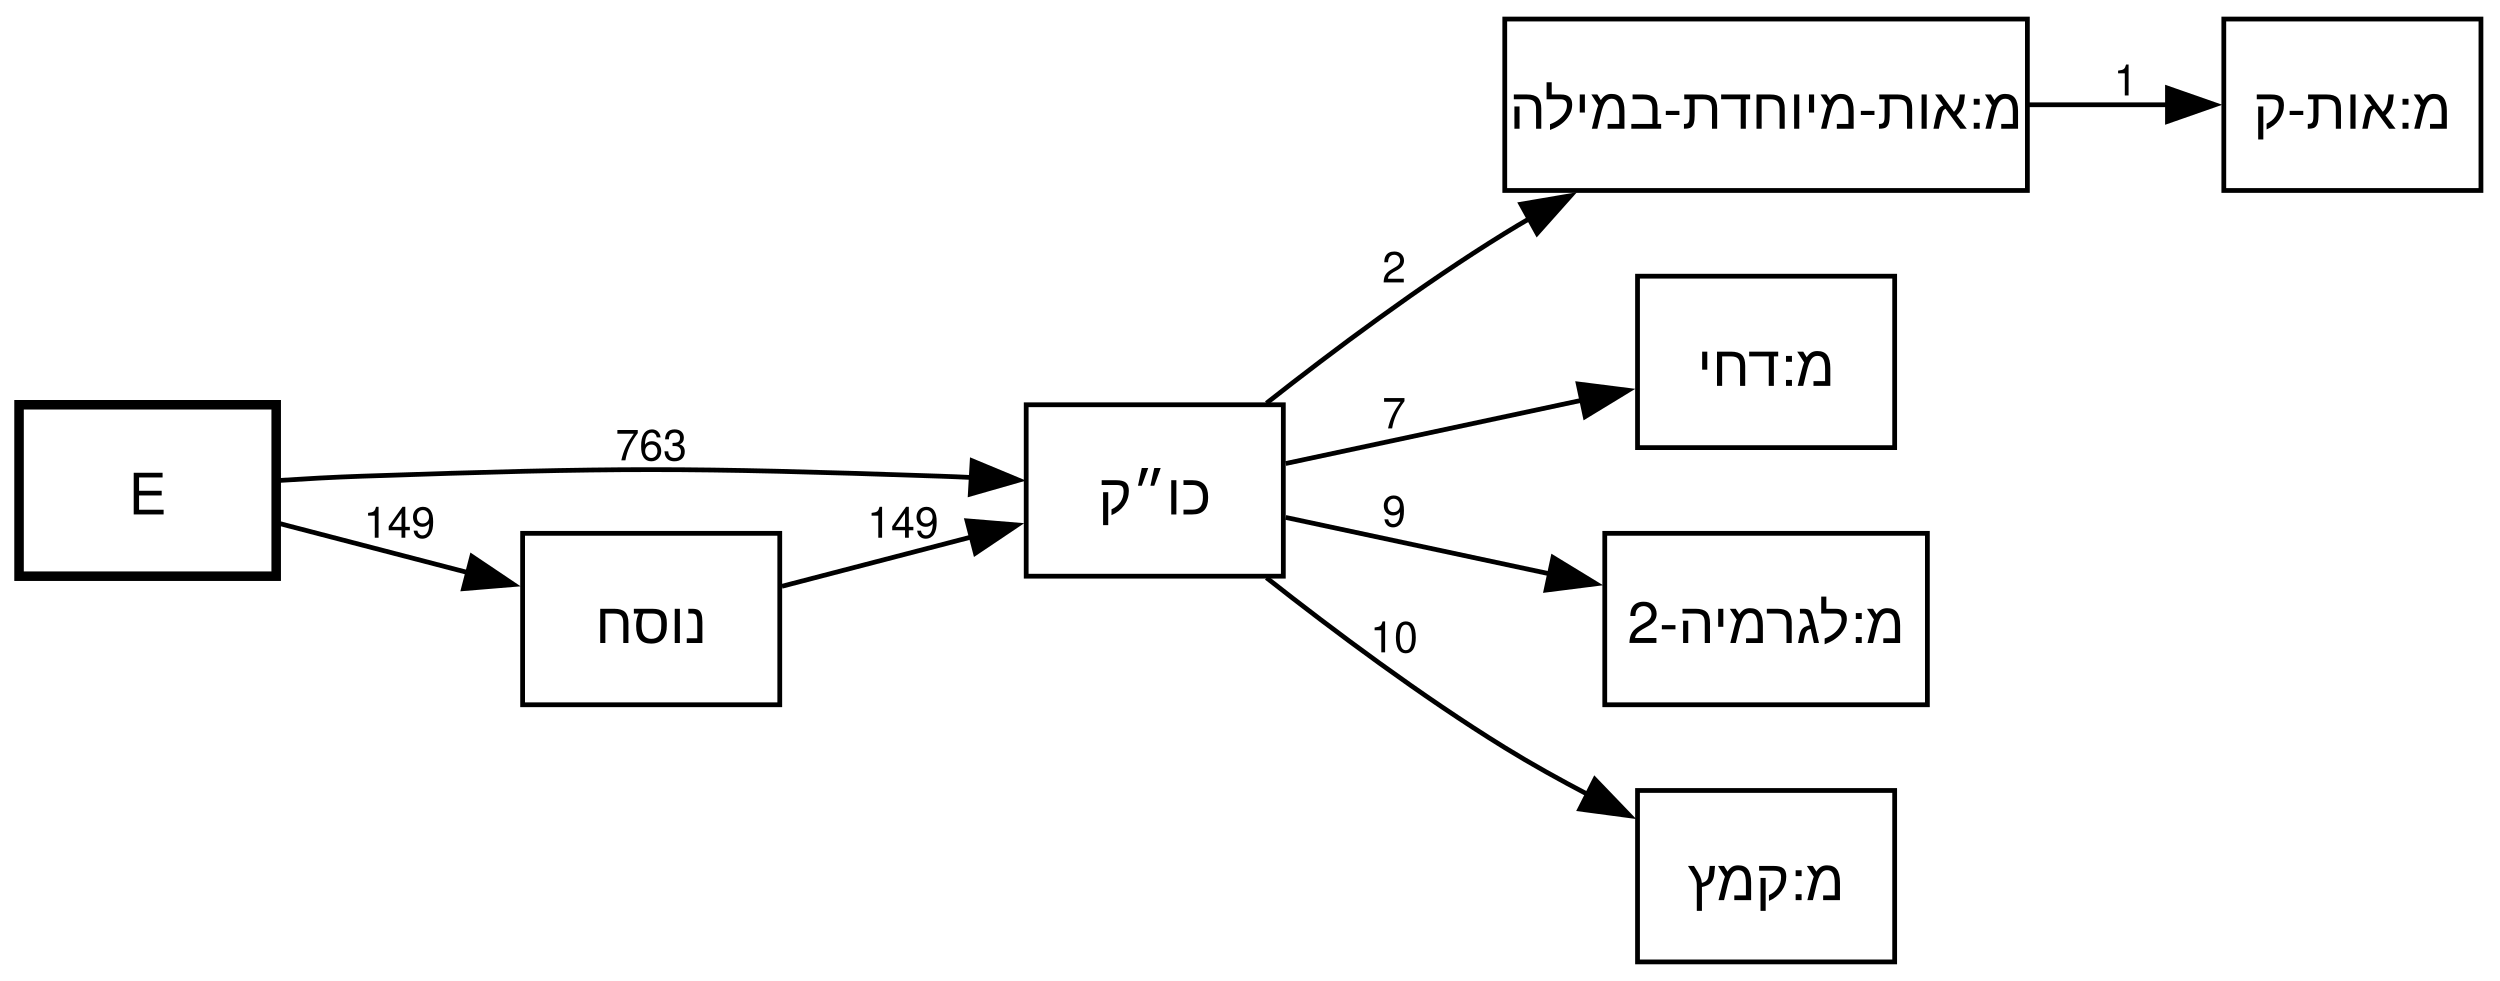
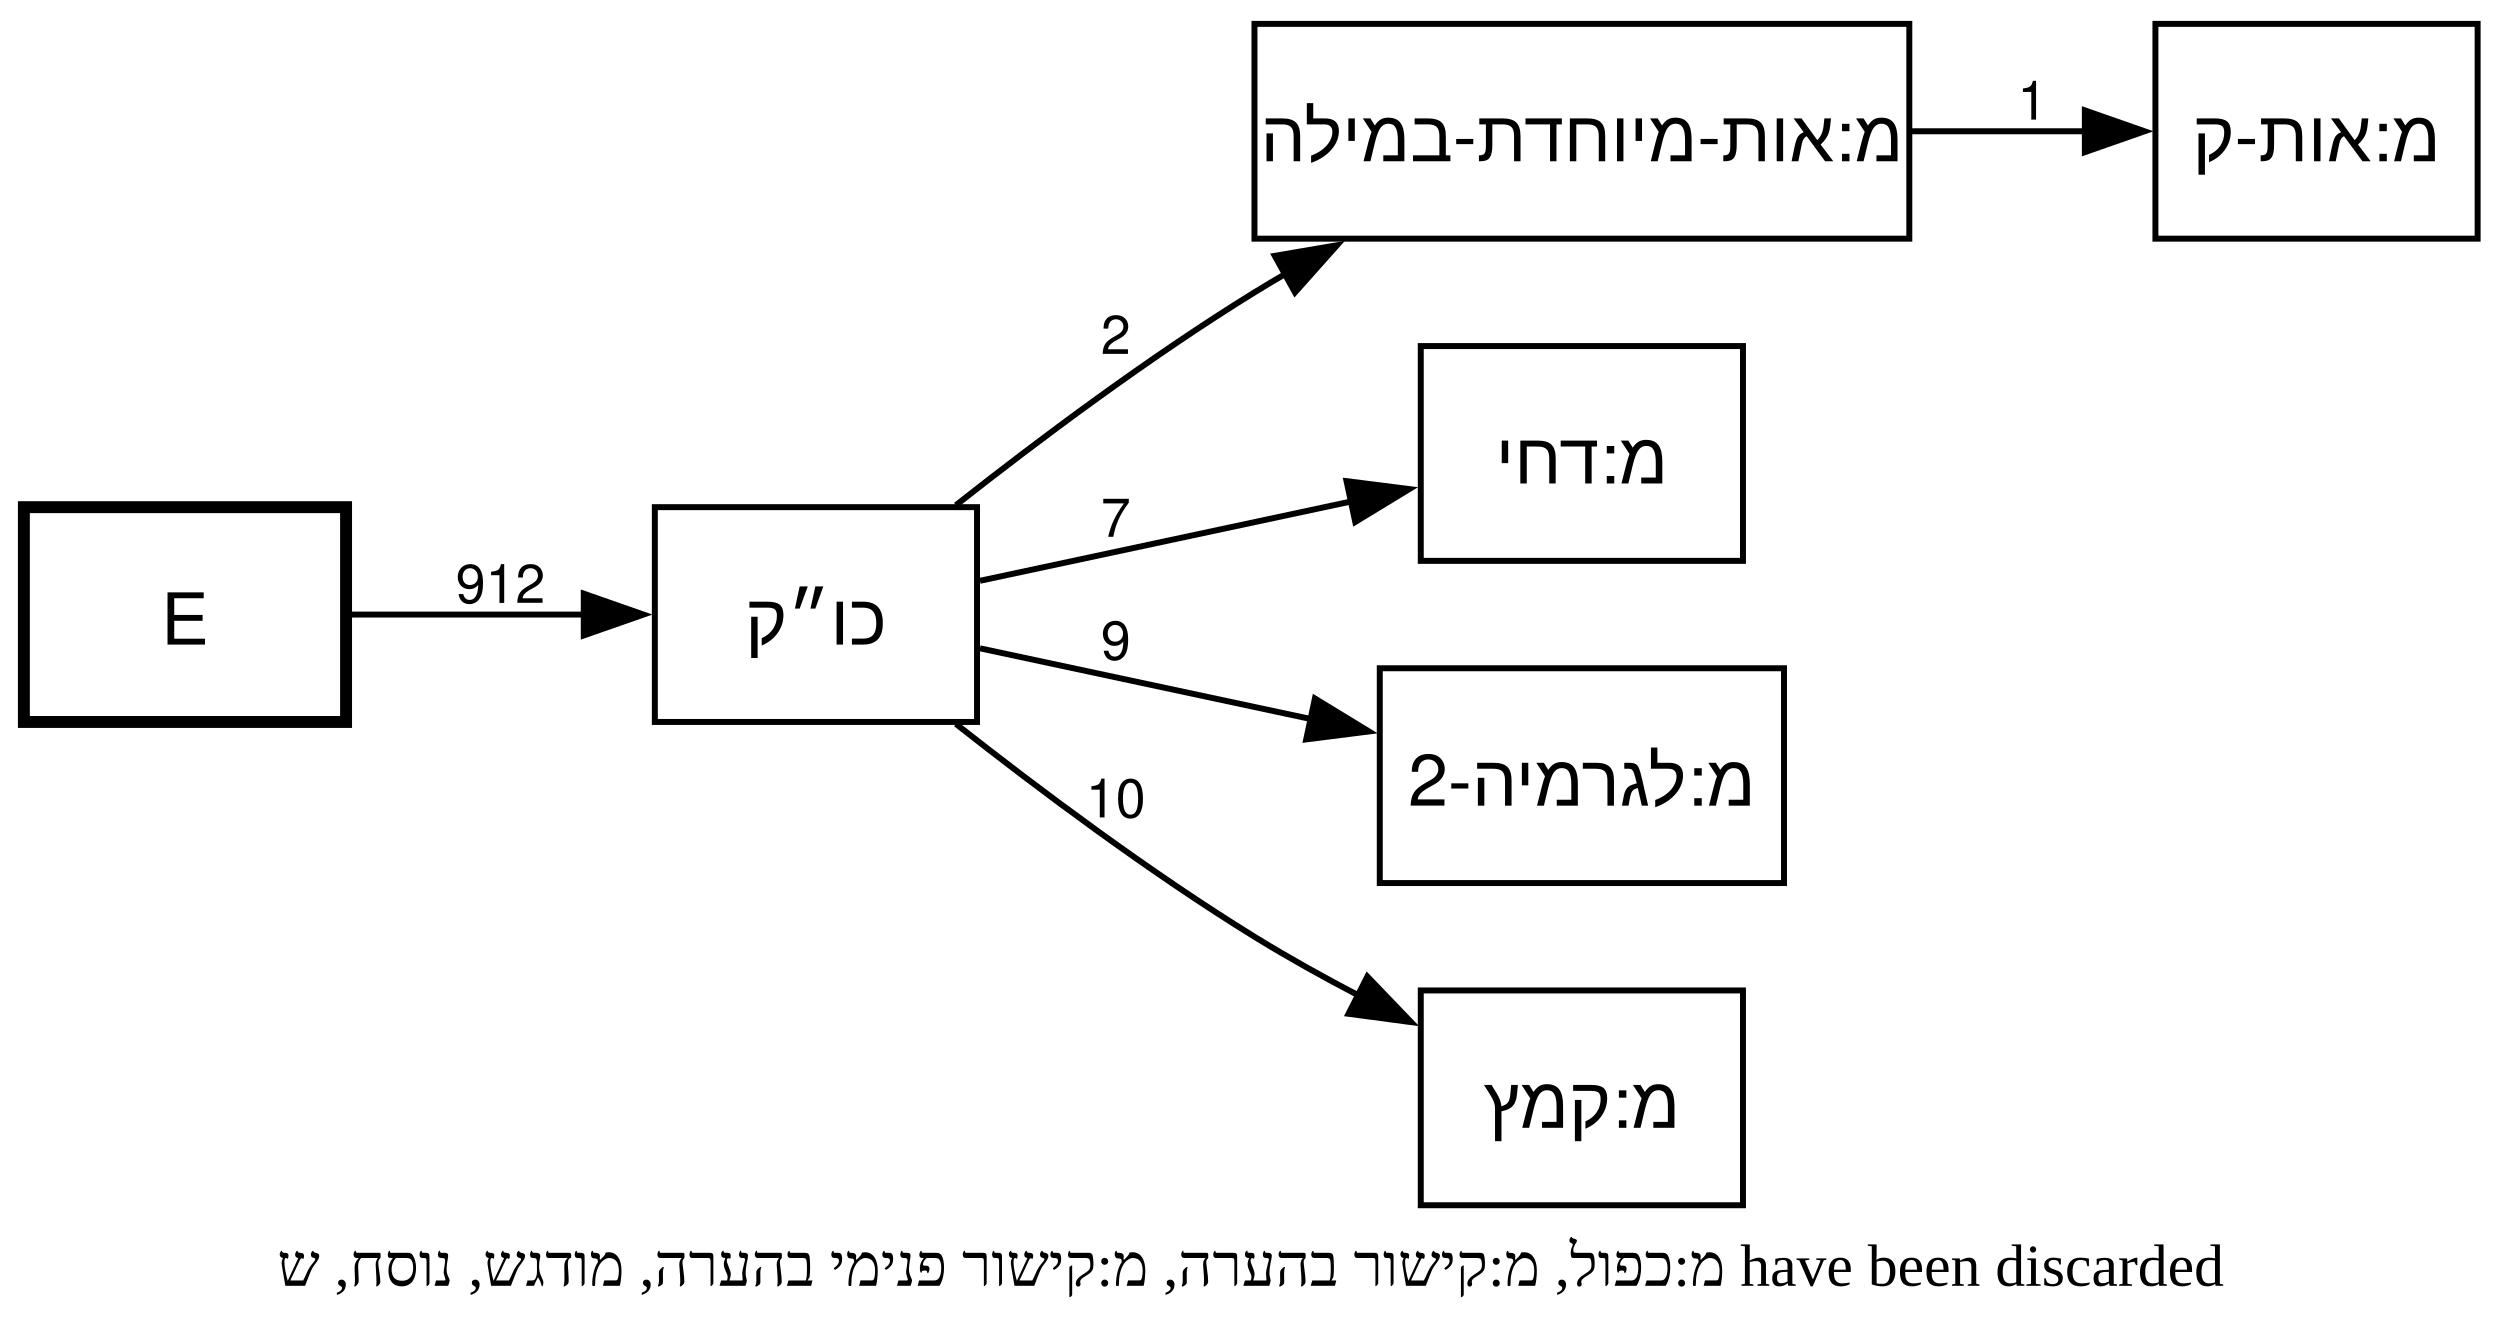
- <svg xmlns="http://www.w3.org/2000/svg" width="525pt" height="206pt" viewBox="0.00 0.00 525.00 206.00">
-   <g id="graph0" class="graph" transform="scale(1 1) rotate(0) translate(4 202)">
-     <polygon fill="white" stroke="none" points="-4,4 -4,-202 521,-202 521,4 -4,4" />
+ <svg xmlns="http://www.w3.org/2000/svg" width="419pt" height="225pt" viewBox="0.00 0.00 419.00 225.00">
+   <g id="graph0" class="graph" transform="scale(1 1) rotate(0) translate(4 221.25)">
+     <polygon fill="white" stroke="none" points="-4,4 -4,-221.25 415.25,-221.25 415.25,4 -4,4" />
+     <text xml:space="preserve" text-anchor="middle" x="205.62" y="-5.75" font-family="Times New Roman,serif" font-size="10.00">מ:כפול, מ:קישור בהערה, מ:קישור פנימי בהערה, מודגש, נוסח, ש have been discarded</text>
    <g id="node1" class="node">
-       <polygon fill="none" stroke="black" stroke-width="2" points="54,-117 0,-117 0,-81 54,-81 54,-117" />
-       <text xml:space="preserve" text-anchor="middle" x="27" y="-93.97" font-family="SBL Hebrew,Helvetica" font-size="12.00">E</text>
+       <polygon fill="none" stroke="black" stroke-width="2" points="54,-136.25 0,-136.25 0,-100.25 54,-100.25 54,-136.25" />
+       <text xml:space="preserve" text-anchor="middle" x="27" y="-113.22" font-family="SBL Hebrew,Helvetica" font-size="12.00">E</text>
    </g>
    <g id="node2" class="node">
-       <polygon fill="none" stroke="black" points="265.5,-117 211.5,-117 211.5,-81 265.5,-81 265.5,-117" />
-       <text xml:space="preserve" text-anchor="middle" x="238.5" y="-93.97" font-family="SBL Hebrew,Helvetica" font-size="12.00">כו״ק</text>
+       <polygon fill="none" stroke="black" points="159.75,-136.25 105.75,-136.25 105.75,-100.25 159.75,-100.25 159.75,-136.25" />
+       <text xml:space="preserve" text-anchor="middle" x="132.75" y="-113.22" font-family="SBL Hebrew,Helvetica" font-size="12.00">כו״ק</text>
    </g>
    <g id="edge1" class="edge">
-       <path fill="none" stroke="black" d="M54.04,-101.07C59.94,-101.46 66.18,-101.8 72,-102 125.97,-103.84 139.53,-103.84 193.5,-102 195.68,-101.93 197.92,-101.83 200.18,-101.72" />
-       <polygon fill="black" stroke="black" points="200.16,-105.23 209.95,-101.16 199.76,-98.24 200.16,-105.23" />
-       <text xml:space="preserve" text-anchor="middle" x="132.75" y="-105.33" font-family="Helvetica,sans-Serif" font-size="9.00">763</text>
+       <path fill="none" stroke="black" d="M54.45,-118.25C66.52,-118.25 81.04,-118.25 94.21,-118.25" />
+       <polygon fill="black" stroke="black" points="93.84,-121.75 103.84,-118.25 93.84,-114.75 93.84,-121.75" />
+       <text xml:space="preserve" text-anchor="middle" x="79.88" y="-120.2" font-family="Helvetica,sans-Serif" font-size="9.00">912</text>
    </g>
    <g id="node3" class="node">
-       <polygon fill="none" stroke="black" points="159.75,-90 105.75,-90 105.75,-54 159.75,-54 159.75,-90" />
-       <text xml:space="preserve" text-anchor="middle" x="132.75" y="-66.97" font-family="SBL Hebrew,Helvetica" font-size="12.00">נוסח</text>
+       <polygon fill="none" stroke="black" points="316,-217.25 206.25,-217.25 206.25,-181.25 316,-181.25 316,-217.25" />
+       <text xml:space="preserve" text-anchor="middle" x="261.12" y="-194.22" font-family="SBL Hebrew,Helvetica" font-size="12.00">מ:אות-מיוחדת-במילה</text>
    </g>
    <g id="edge2" class="edge">
-       <path fill="none" stroke="black" d="M54.45,-92.12C66.52,-88.98 81.04,-85.2 94.21,-81.77" />
-       <polygon fill="black" stroke="black" points="95.09,-85.16 103.88,-79.25 93.33,-78.38 95.09,-85.16" />
-       <text xml:space="preserve" text-anchor="middle" x="79.88" y="-89.07" font-family="Helvetica,sans-Serif" font-size="9.00">149</text>
+       <path fill="none" stroke="black" d="M156.21,-136.58C170.17,-147.57 188.75,-161.46 206.25,-172.25 208.05,-173.36 209.91,-174.47 211.8,-175.56" />
+       <polygon fill="black" stroke="black" points="209.65,-178.37 220.09,-180.15 213.04,-172.24 209.65,-178.37" />
+       <text xml:space="preserve" text-anchor="middle" x="183" y="-161.93" font-family="Helvetica,sans-Serif" font-size="9.00">2</text>
    </g>
    <g id="node4" class="node">
-       <polygon fill="none" stroke="black" points="421.75,-198 312,-198 312,-162 421.75,-162 421.75,-198" />
-       <text xml:space="preserve" text-anchor="middle" x="366.88" y="-174.97" font-family="SBL Hebrew,Helvetica" font-size="12.00">מ:אות-מיוחדת-במילה</text>
+       <polygon fill="none" stroke="black" points="288.12,-163.25 234.12,-163.25 234.12,-127.25 288.12,-127.25 288.12,-163.25" />
+       <text xml:space="preserve" text-anchor="middle" x="261.12" y="-140.22" font-family="SBL Hebrew,Helvetica" font-size="12.00">מ:דחי</text>
    </g>
    <g id="edge3" class="edge">
-       <path fill="none" stroke="black" d="M261.96,-117.33C275.92,-128.32 294.5,-142.21 312,-153 313.8,-154.11 315.66,-155.22 317.55,-156.31" />
-       <polygon fill="black" stroke="black" points="315.4,-159.12 325.84,-160.9 318.79,-152.99 315.4,-159.12" />
-       <text xml:space="preserve" text-anchor="middle" x="288.75" y="-142.68" font-family="Helvetica,sans-Serif" font-size="9.00">2</text>
+       <path fill="none" stroke="black" d="M160.24,-123.91C178.27,-127.76 202.4,-132.92 222.43,-137.2" />
+       <polygon fill="black" stroke="black" points="221.68,-140.61 232.19,-139.28 223.14,-133.77 221.68,-140.61" />
+       <text xml:space="preserve" text-anchor="middle" x="183" y="-131.28" font-family="Helvetica,sans-Serif" font-size="9.00">7</text>
    </g>
    <g id="node5" class="node">
-       <polygon fill="none" stroke="black" points="393.88,-144 339.88,-144 339.88,-108 393.88,-108 393.88,-144" />
-       <text xml:space="preserve" text-anchor="middle" x="366.88" y="-120.97" font-family="SBL Hebrew,Helvetica" font-size="12.00">מ:דחי</text>
+       <polygon fill="none" stroke="black" points="295,-109.25 227.25,-109.25 227.25,-73.25 295,-73.25 295,-109.25" />
+       <text xml:space="preserve" text-anchor="middle" x="261.12" y="-86.22" font-family="SBL Hebrew,Helvetica" font-size="12.00">מ:לגרמיה-2</text>
    </g>
    <g id="edge4" class="edge">
-       <path fill="none" stroke="black" d="M265.99,-104.66C284.02,-108.51 308.15,-113.67 328.18,-117.95" />
-       <polygon fill="black" stroke="black" points="327.43,-121.36 337.94,-120.03 328.89,-114.52 327.43,-121.36" />
-       <text xml:space="preserve" text-anchor="middle" x="288.75" y="-112.03" font-family="Helvetica,sans-Serif" font-size="9.00">7</text>
+       <path fill="none" stroke="black" d="M160.24,-112.59C176.31,-109.16 197.21,-104.69 215.74,-100.73" />
+       <polygon fill="black" stroke="black" points="216.38,-104.18 225.43,-98.66 214.92,-97.33 216.38,-104.18" />
+       <text xml:space="preserve" text-anchor="middle" x="183" y="-110.7" font-family="Helvetica,sans-Serif" font-size="9.00">9</text>
    </g>
    <g id="node6" class="node">
-       <polygon fill="none" stroke="black" points="400.75,-90 333,-90 333,-54 400.75,-54 400.75,-90" />
-       <text xml:space="preserve" text-anchor="middle" x="366.88" y="-66.97" font-family="SBL Hebrew,Helvetica" font-size="12.00">מ:לגרמיה-2</text>
+       <polygon fill="none" stroke="black" points="288.12,-55.25 234.12,-55.25 234.12,-19.25 288.12,-19.25 288.12,-55.25" />
+       <text xml:space="preserve" text-anchor="middle" x="261.12" y="-32.23" font-family="SBL Hebrew,Helvetica" font-size="12.00">מ:קמץ</text>
    </g>
    <g id="edge5" class="edge">
-       <path fill="none" stroke="black" d="M265.99,-93.34C282.06,-89.91 302.96,-85.44 321.49,-81.48" />
-       <polygon fill="black" stroke="black" points="322.13,-84.93 331.18,-79.41 320.67,-78.08 322.13,-84.93" />
-       <text xml:space="preserve" text-anchor="middle" x="288.75" y="-91.45" font-family="Helvetica,sans-Serif" font-size="9.00">9</text>
+       <path fill="none" stroke="black" d="M156.21,-99.92C170.17,-88.93 188.75,-75.04 206.25,-64.25 211.84,-60.8 217.93,-57.42 223.94,-54.28" />
+       <polygon fill="black" stroke="black" points="225.17,-57.58 232.51,-49.94 222.01,-51.34 225.17,-57.58" />
+       <text xml:space="preserve" text-anchor="middle" x="183" y="-84.26" font-family="Helvetica,sans-Serif" font-size="9.00">10</text>
    </g>
    <g id="node7" class="node">
-       <polygon fill="none" stroke="black" points="393.88,-36 339.88,-36 339.88,0 393.88,0 393.88,-36" />
-       <text xml:space="preserve" text-anchor="middle" x="366.88" y="-12.97" font-family="SBL Hebrew,Helvetica" font-size="12.00">מ:קמץ</text>
+       <polygon fill="none" stroke="black" points="411.25,-217.25 357.25,-217.25 357.25,-181.25 411.25,-181.25 411.25,-217.25" />
+       <text xml:space="preserve" text-anchor="middle" x="384.25" y="-194.22" font-family="SBL Hebrew,Helvetica" font-size="12.00">מ:אות-ק</text>
    </g>
    <g id="edge6" class="edge">
-       <path fill="none" stroke="black" d="M261.96,-80.67C275.92,-69.68 294.5,-55.79 312,-45 317.59,-41.55 323.68,-38.17 329.69,-35.03" />
-       <polygon fill="black" stroke="black" points="330.92,-38.33 338.26,-30.69 327.76,-32.09 330.92,-38.33" />
-       <text xml:space="preserve" text-anchor="middle" x="288.75" y="-65.01" font-family="Helvetica,sans-Serif" font-size="9.00">10</text>
-     </g>
-     <g id="edge8" class="edge">
-       <path fill="none" stroke="black" d="M160.2,-78.88C172.27,-82.02 186.79,-85.8 199.96,-89.23" />
-       <polygon fill="black" stroke="black" points="199.08,-92.62 209.63,-91.75 200.84,-85.84 199.08,-92.62" />
-       <text xml:space="preserve" text-anchor="middle" x="185.62" y="-89.07" font-family="Helvetica,sans-Serif" font-size="9.00">149</text>
-     </g>
-     <g id="node8" class="node">
-       <polygon fill="none" stroke="black" points="517,-198 463,-198 463,-162 517,-162 517,-198" />
-       <text xml:space="preserve" text-anchor="middle" x="490" y="-174.97" font-family="SBL Hebrew,Helvetica" font-size="12.00">מ:אות-ק</text>
-     </g>
-     <g id="edge7" class="edge">
-       <path fill="none" stroke="black" d="M422.06,-180C431.98,-180 442.13,-180 451.43,-180" />
-       <polygon fill="black" stroke="black" points="451.17,-183.5 461.17,-180 451.17,-176.5 451.17,-183.5" />
-       <text xml:space="preserve" text-anchor="middle" x="442.38" y="-181.95" font-family="Helvetica,sans-Serif" font-size="9.00">1</text>
+       <path fill="none" stroke="black" d="M316.31,-199.25C326.23,-199.25 336.38,-199.25 345.68,-199.25" />
+       <polygon fill="black" stroke="black" points="345.42,-202.75 355.42,-199.25 345.42,-195.75 345.42,-202.75" />
+       <text xml:space="preserve" text-anchor="middle" x="336.62" y="-201.2" font-family="Helvetica,sans-Serif" font-size="9.00">1</text>
    </g>
  </g>
</svg>
